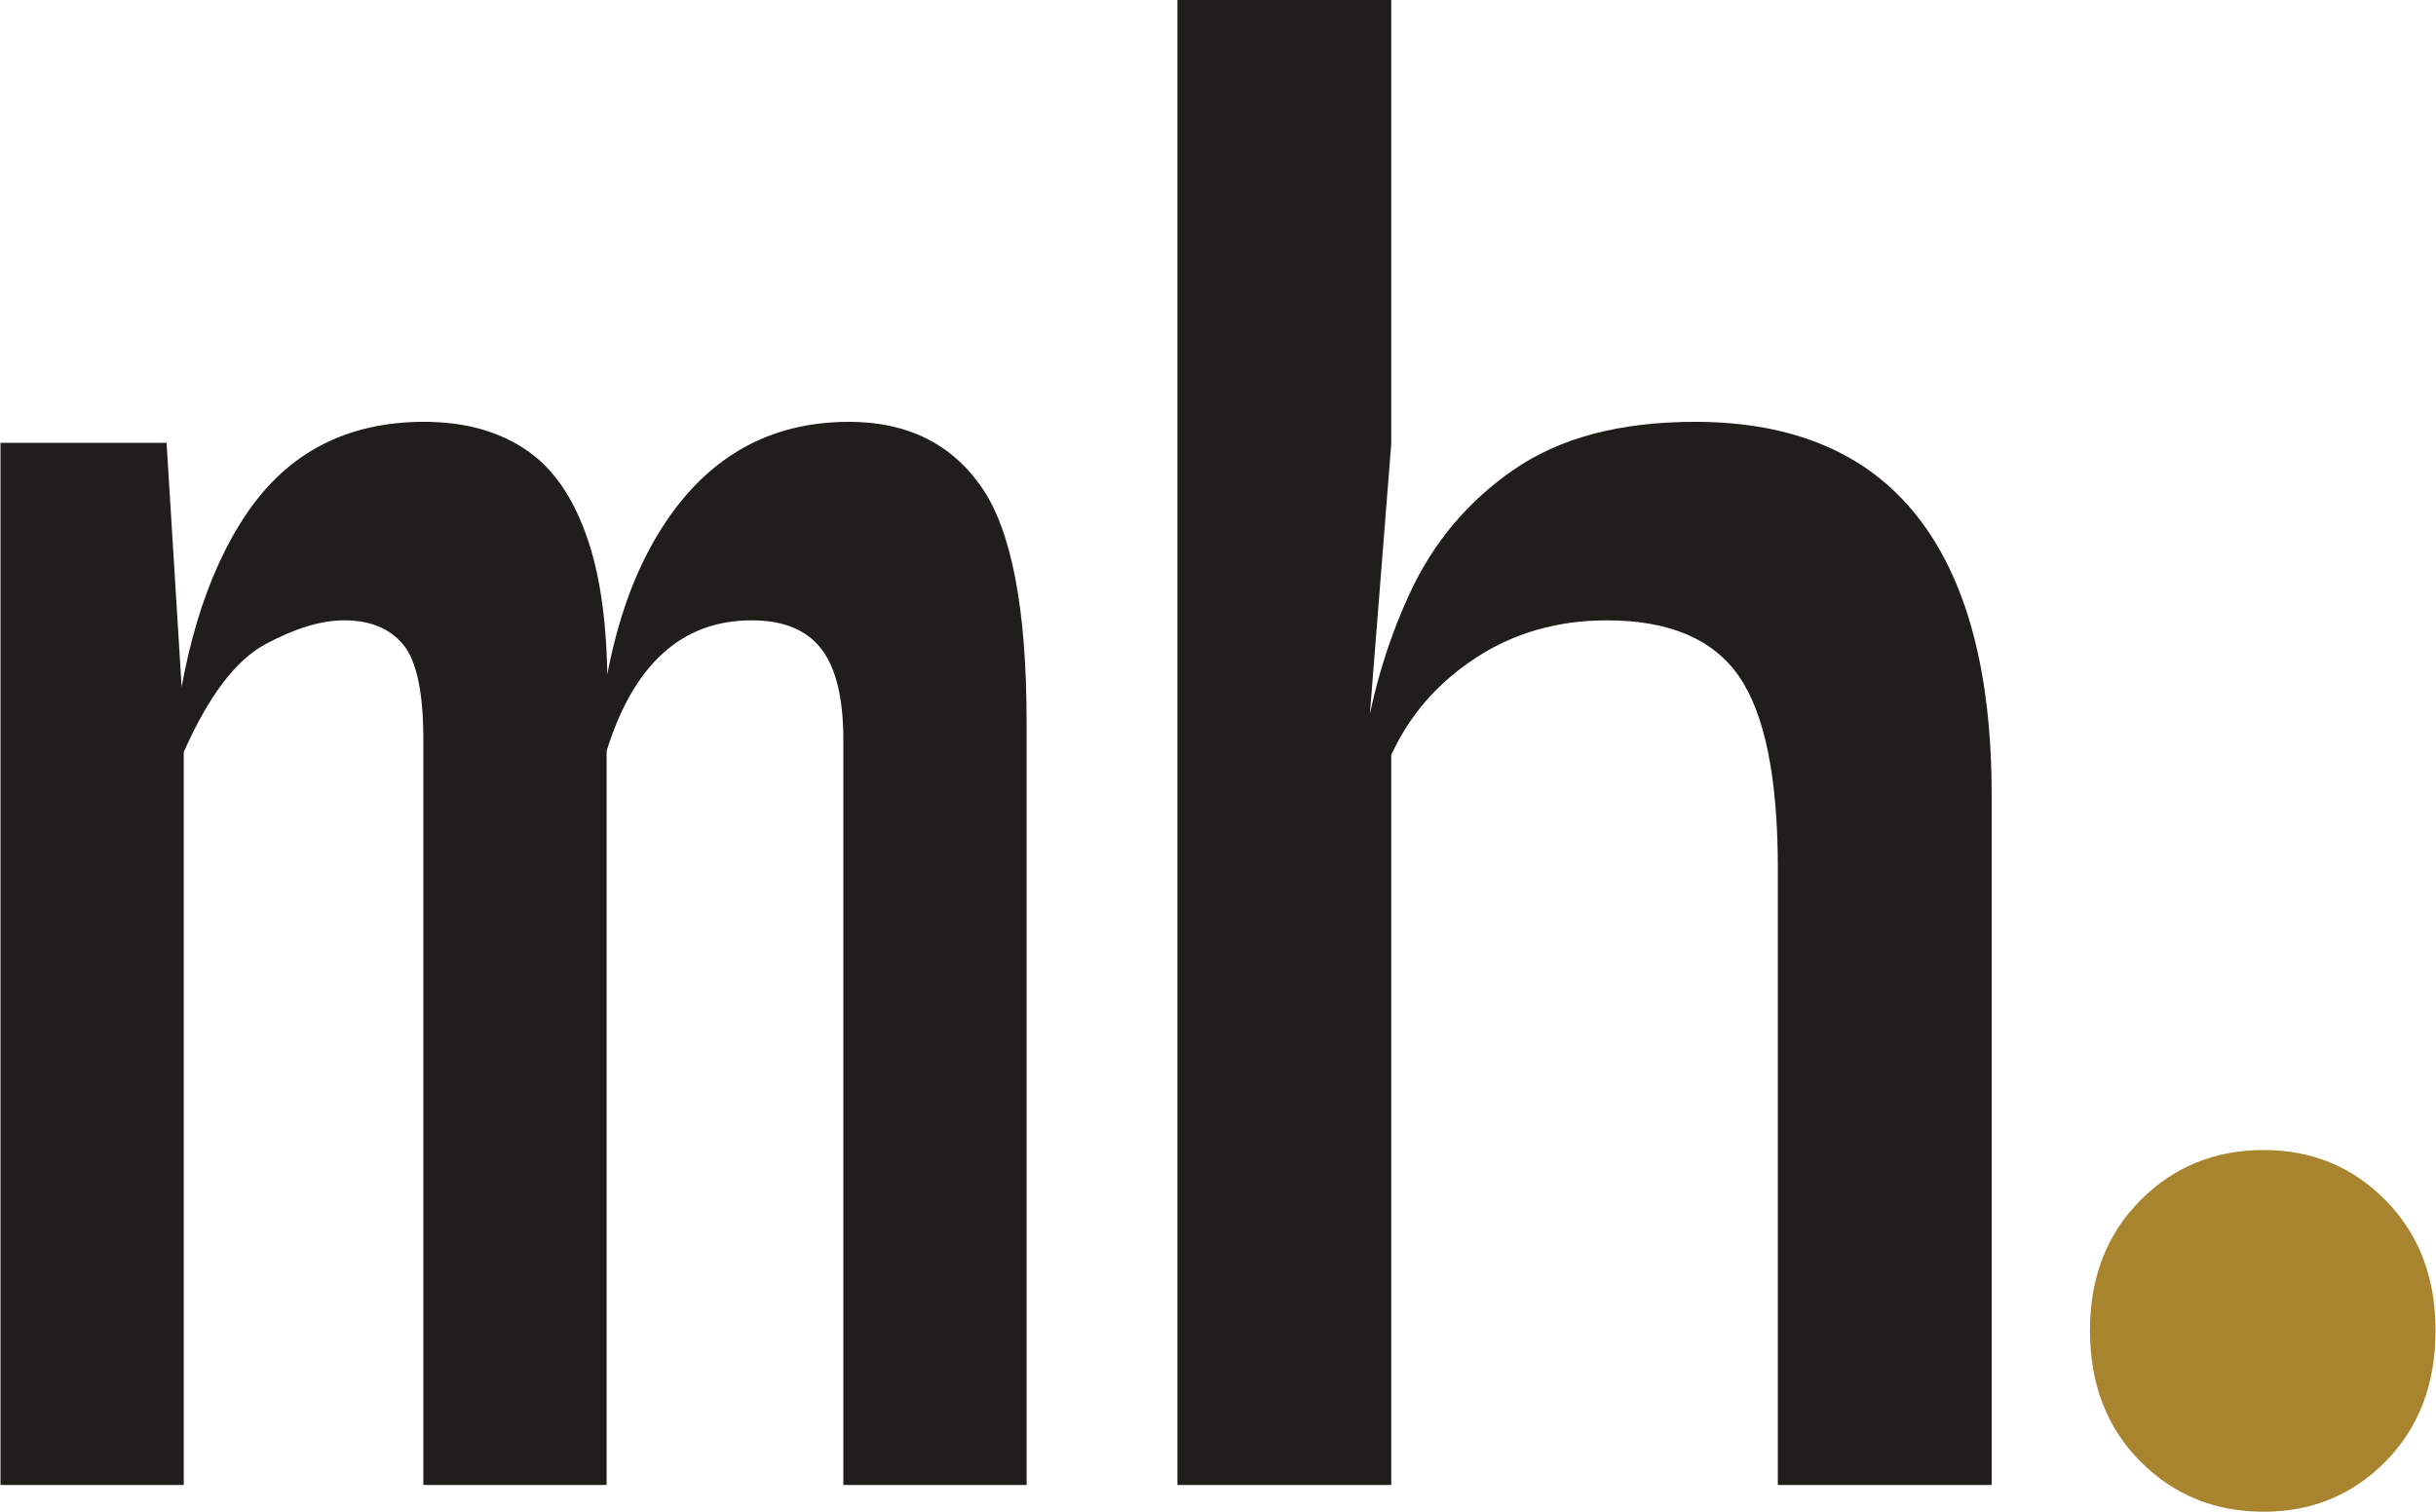
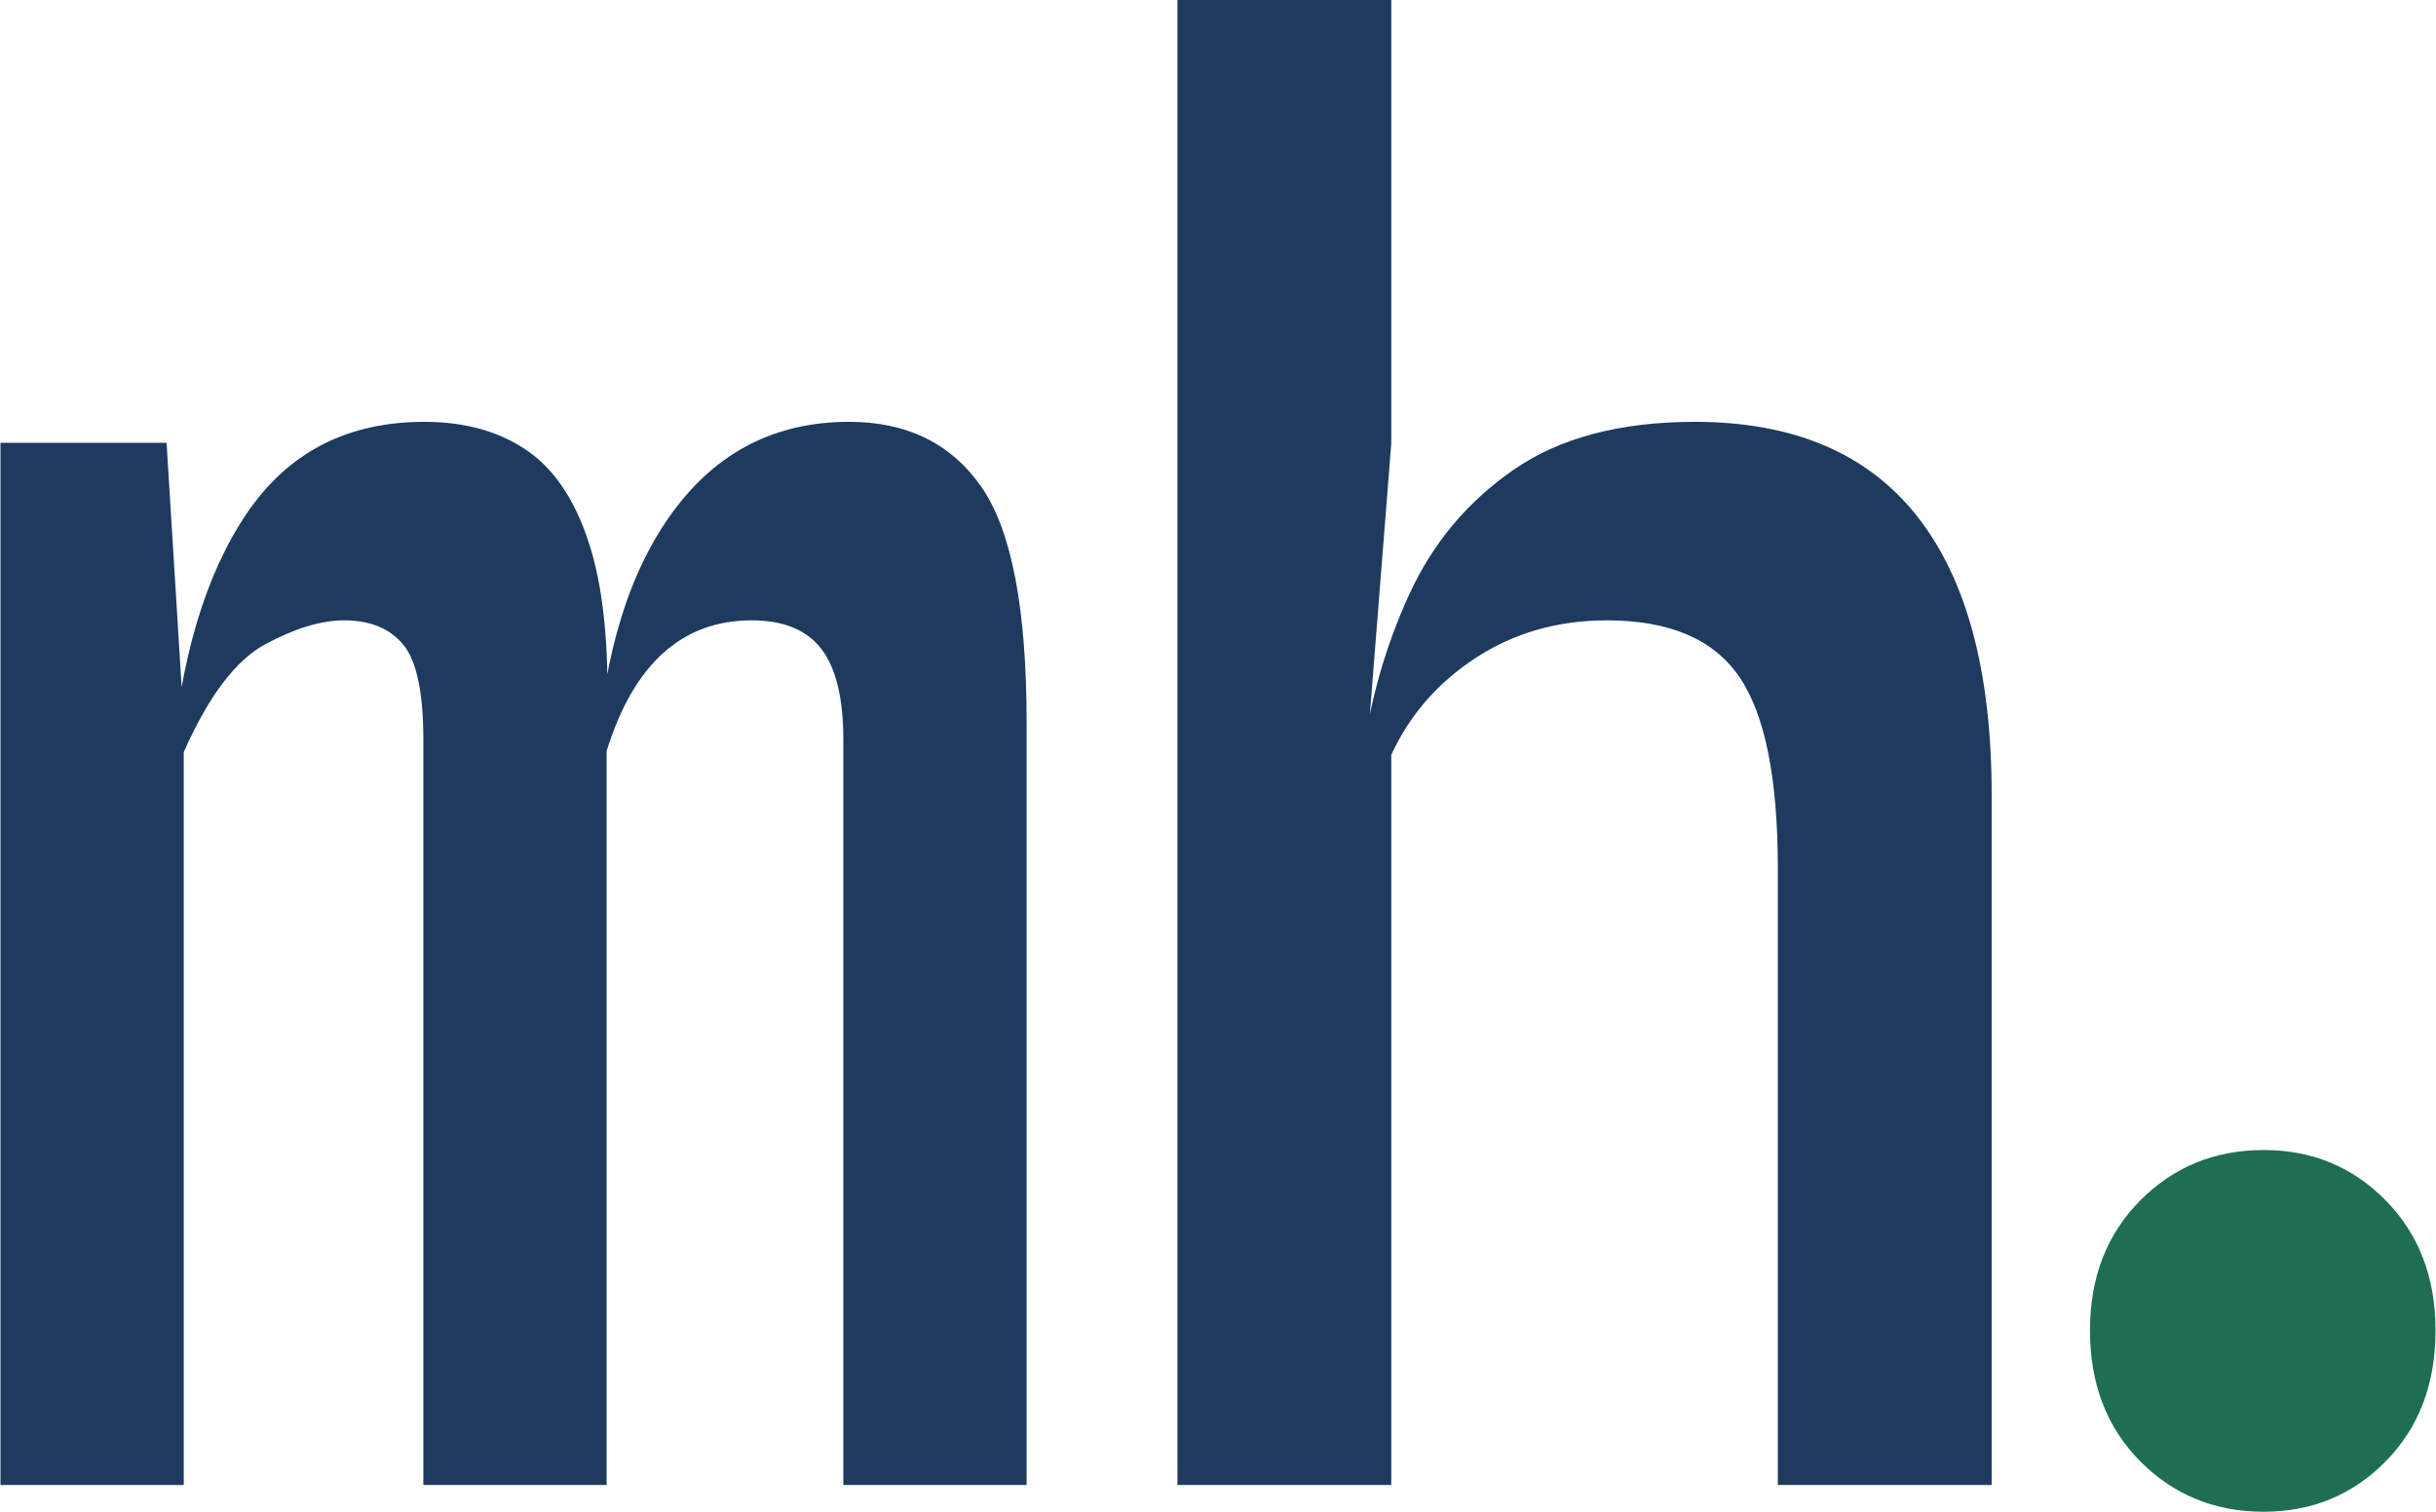
<svg xmlns="http://www.w3.org/2000/svg" viewBox="0 0 2551 1584" width="638" height="396" role="img" aria-label="mh.">
  <g transform="translate(-70 1556)">
-     <path fill="#201E1A" d="M262 0L70 0L70-1092L244-1092L263-784L249-753Q263-922 328-1018Q393-1114 514-1114L514-1114Q579-1114 623-1083Q667-1052 688.500-980.500Q710-909 705-788L705-788L705-788L705 0L513 0L513-781Q513-855 492-880.500Q471-906 430-906L430-906Q394-906 347.500-881Q301-856 262-768L262-768L262 0ZM1145 0L953 0L953-781Q953-846 930-876Q907-906 857-906L857-906Q802-906 764-871.500Q726-837 705-769L705-769L673-688L695-763Q706-927 775-1020.500Q844-1114 959-1114L959-1114Q1050-1114 1097.500-1046Q1145-978 1145-799L1145-799L1145 0Z" />
-     <path fill="#201E1A" transform="translate(1120 0)" d="M407 0L183 0L183-1556L407-1556L407-1091L381-762L400-692L377-763Q389-853 426-933.500Q463-1014 535.500-1064Q608-1114 725-1114L725-1114Q880-1114 958-1015Q1036-916 1036-723L1036-723L1036 0L812 0L812-646Q812-788 771.500-847Q731-906 633-906L633-906Q556-906 496-867Q436-828 407-765L407-765L407 0Z" />
-     <path fill="#A8842F" transform="translate(1840 0)" d="M601 28L601 28Q524 28 471.500-25Q419-78 419-162L419-162Q419-245 471.500-298Q524-351 601-351L601-351Q677-351 729-298Q781-245 781-162L781-162Q781-78 729-25Q677 28 601 28Z" />
+     <path fill="#1E3A5F" d="M262 0L70 0L70-1092L244-1092L263-784L249-753Q263-922 328-1018Q393-1114 514-1114L514-1114Q579-1114 623-1083Q667-1052 688.500-980.500Q710-909 705-788L705-788L705-788L705 0L513 0L513-781Q513-855 492-880.500Q471-906 430-906L430-906Q394-906 347.500-881Q301-856 262-768L262-768L262 0ZM1145 0L953 0L953-781Q953-846 930-876Q907-906 857-906L857-906Q802-906 764-871.500Q726-837 705-769L705-769L673-688L695-763Q706-927 775-1020.500Q844-1114 959-1114L959-1114Q1050-1114 1097.500-1046Q1145-978 1145-799L1145-799L1145 0Z" />
+     <path fill="#1E3A5F" transform="translate(1120 0)" d="M407 0L183 0L183-1556L407-1556L407-1091L381-762L400-692L377-763Q389-853 426-933.500Q463-1014 535.500-1064Q608-1114 725-1114L725-1114Q880-1114 958-1015Q1036-916 1036-723L1036-723L1036 0L812 0L812-646Q812-788 771.500-847Q731-906 633-906L633-906Q556-906 496-867Q436-828 407-765L407-765L407 0Z" />
+     <path fill="#1F6E52" transform="translate(1840 0)" d="M601 28L601 28Q524 28 471.500-25Q419-78 419-162L419-162Q419-245 471.500-298Q524-351 601-351L601-351Q677-351 729-298Q781-245 781-162L781-162Q781-78 729-25Q677 28 601 28Z" />
  </g>
</svg>
